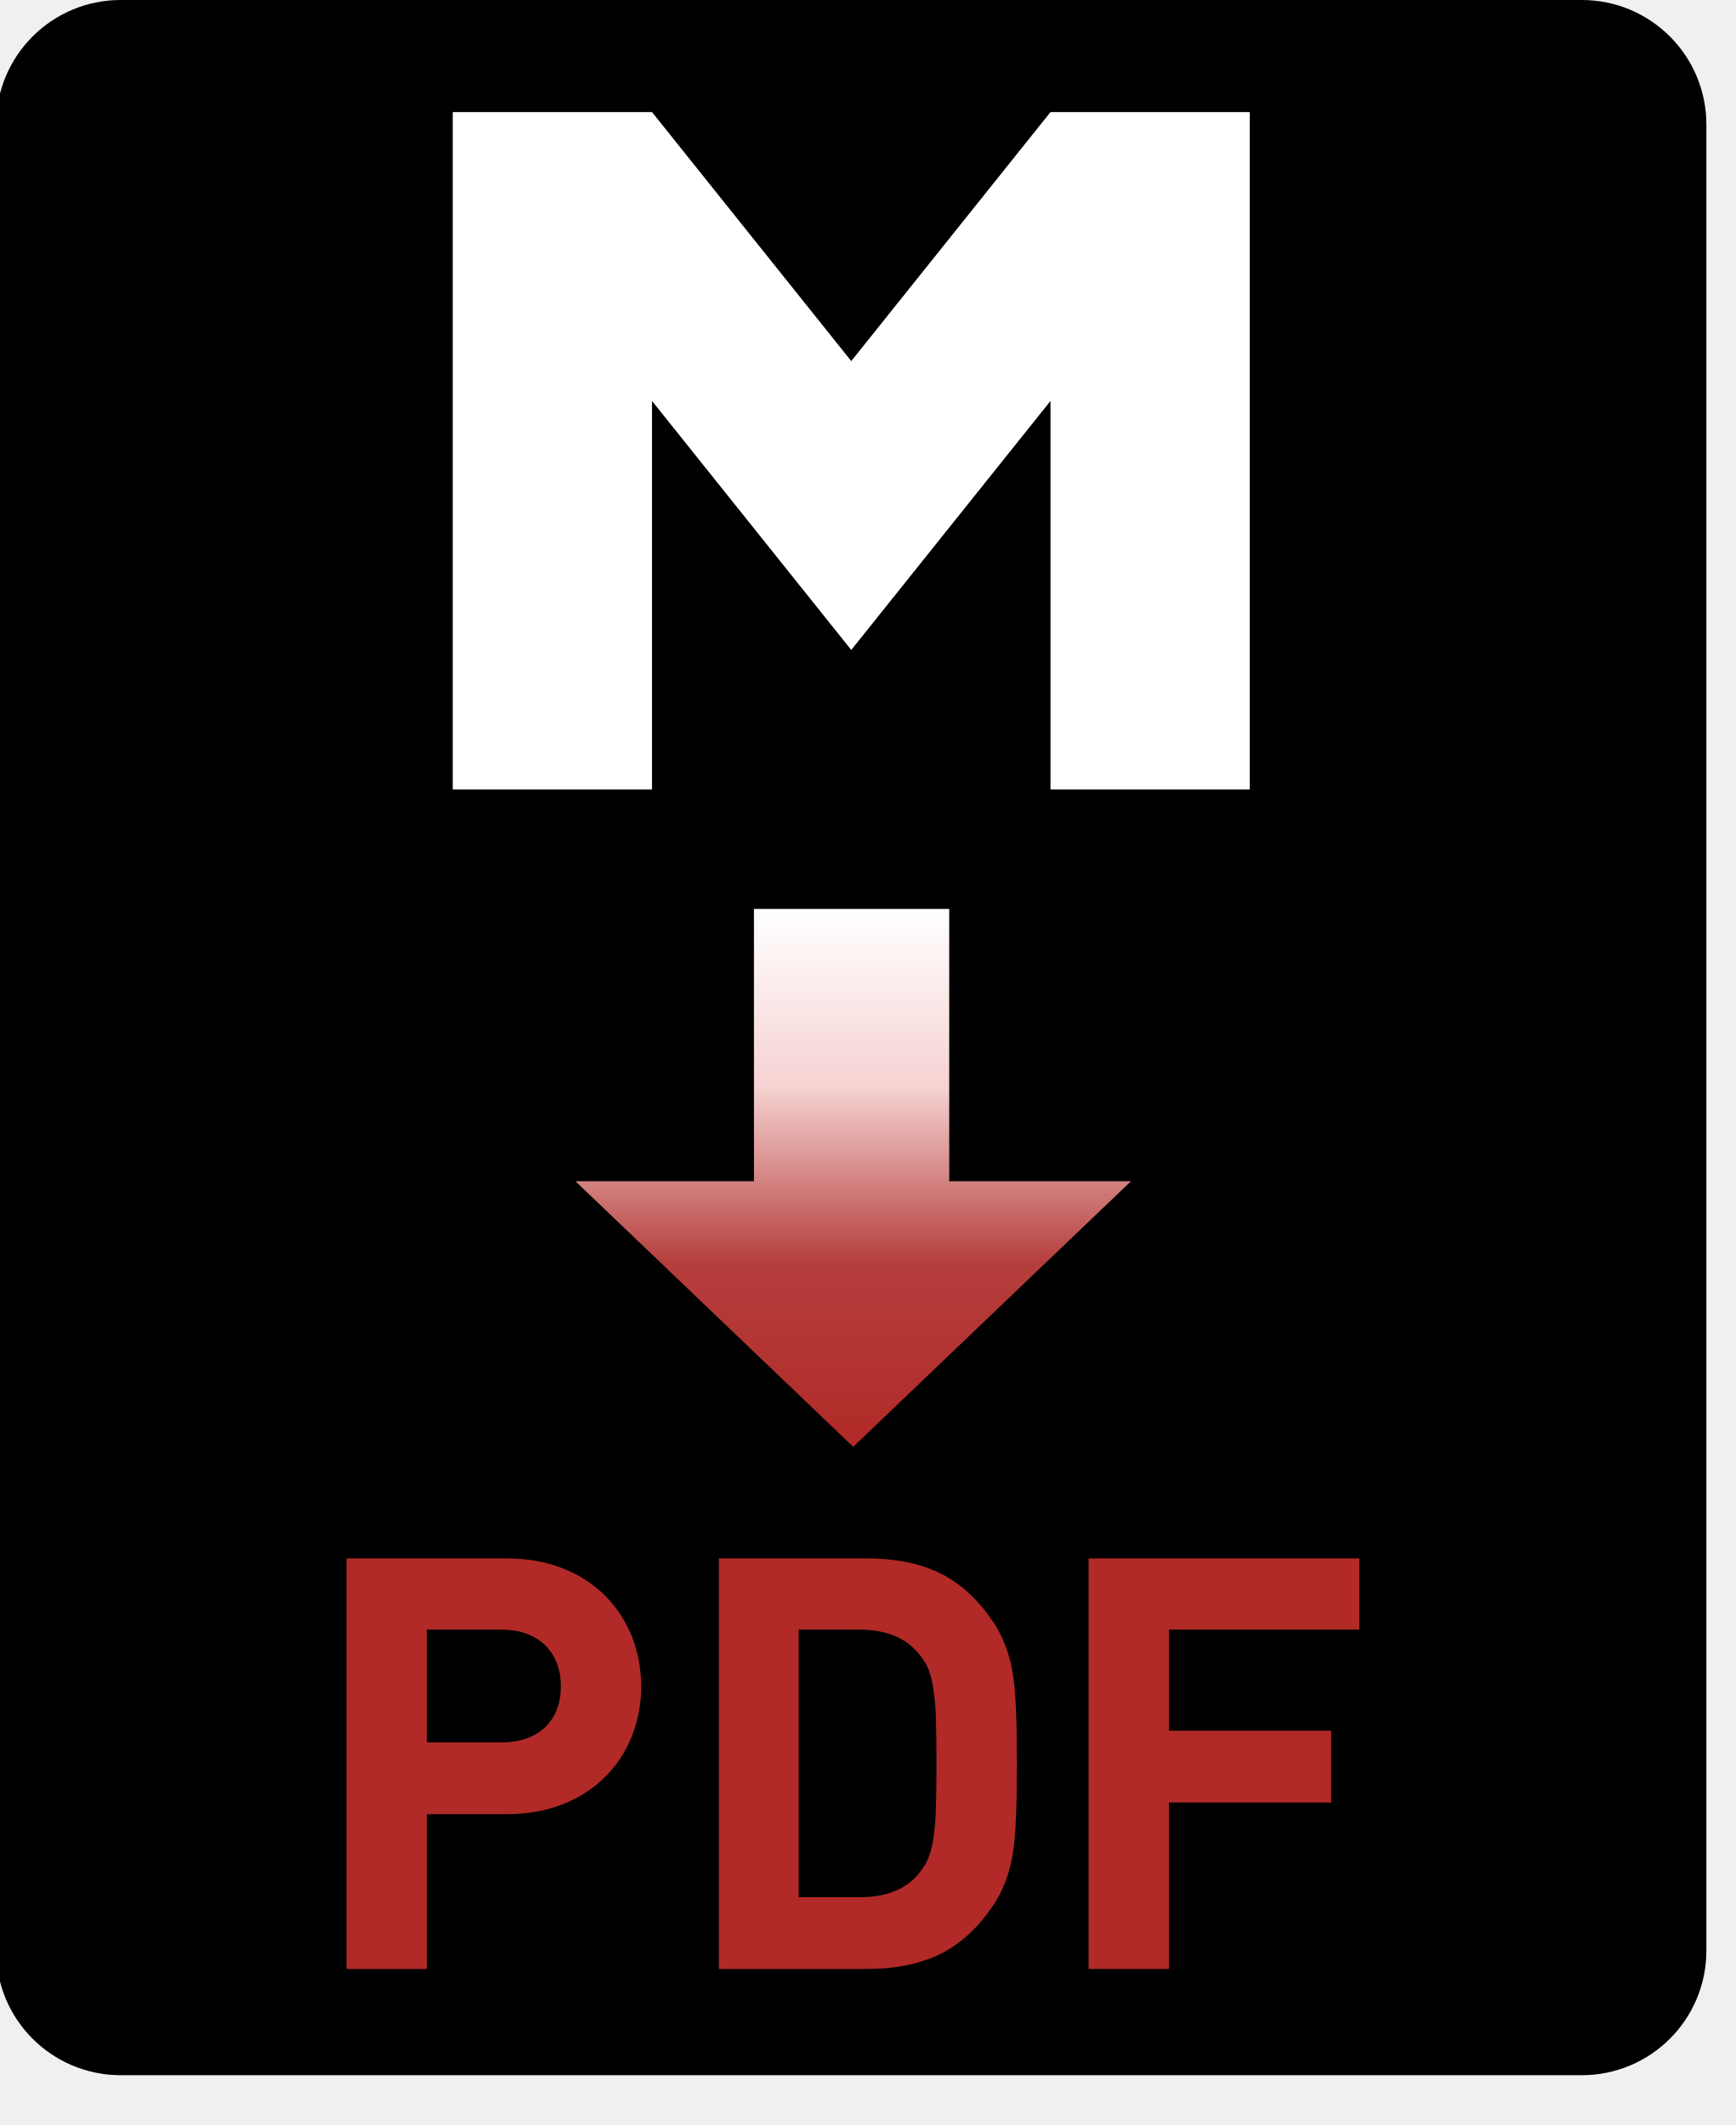
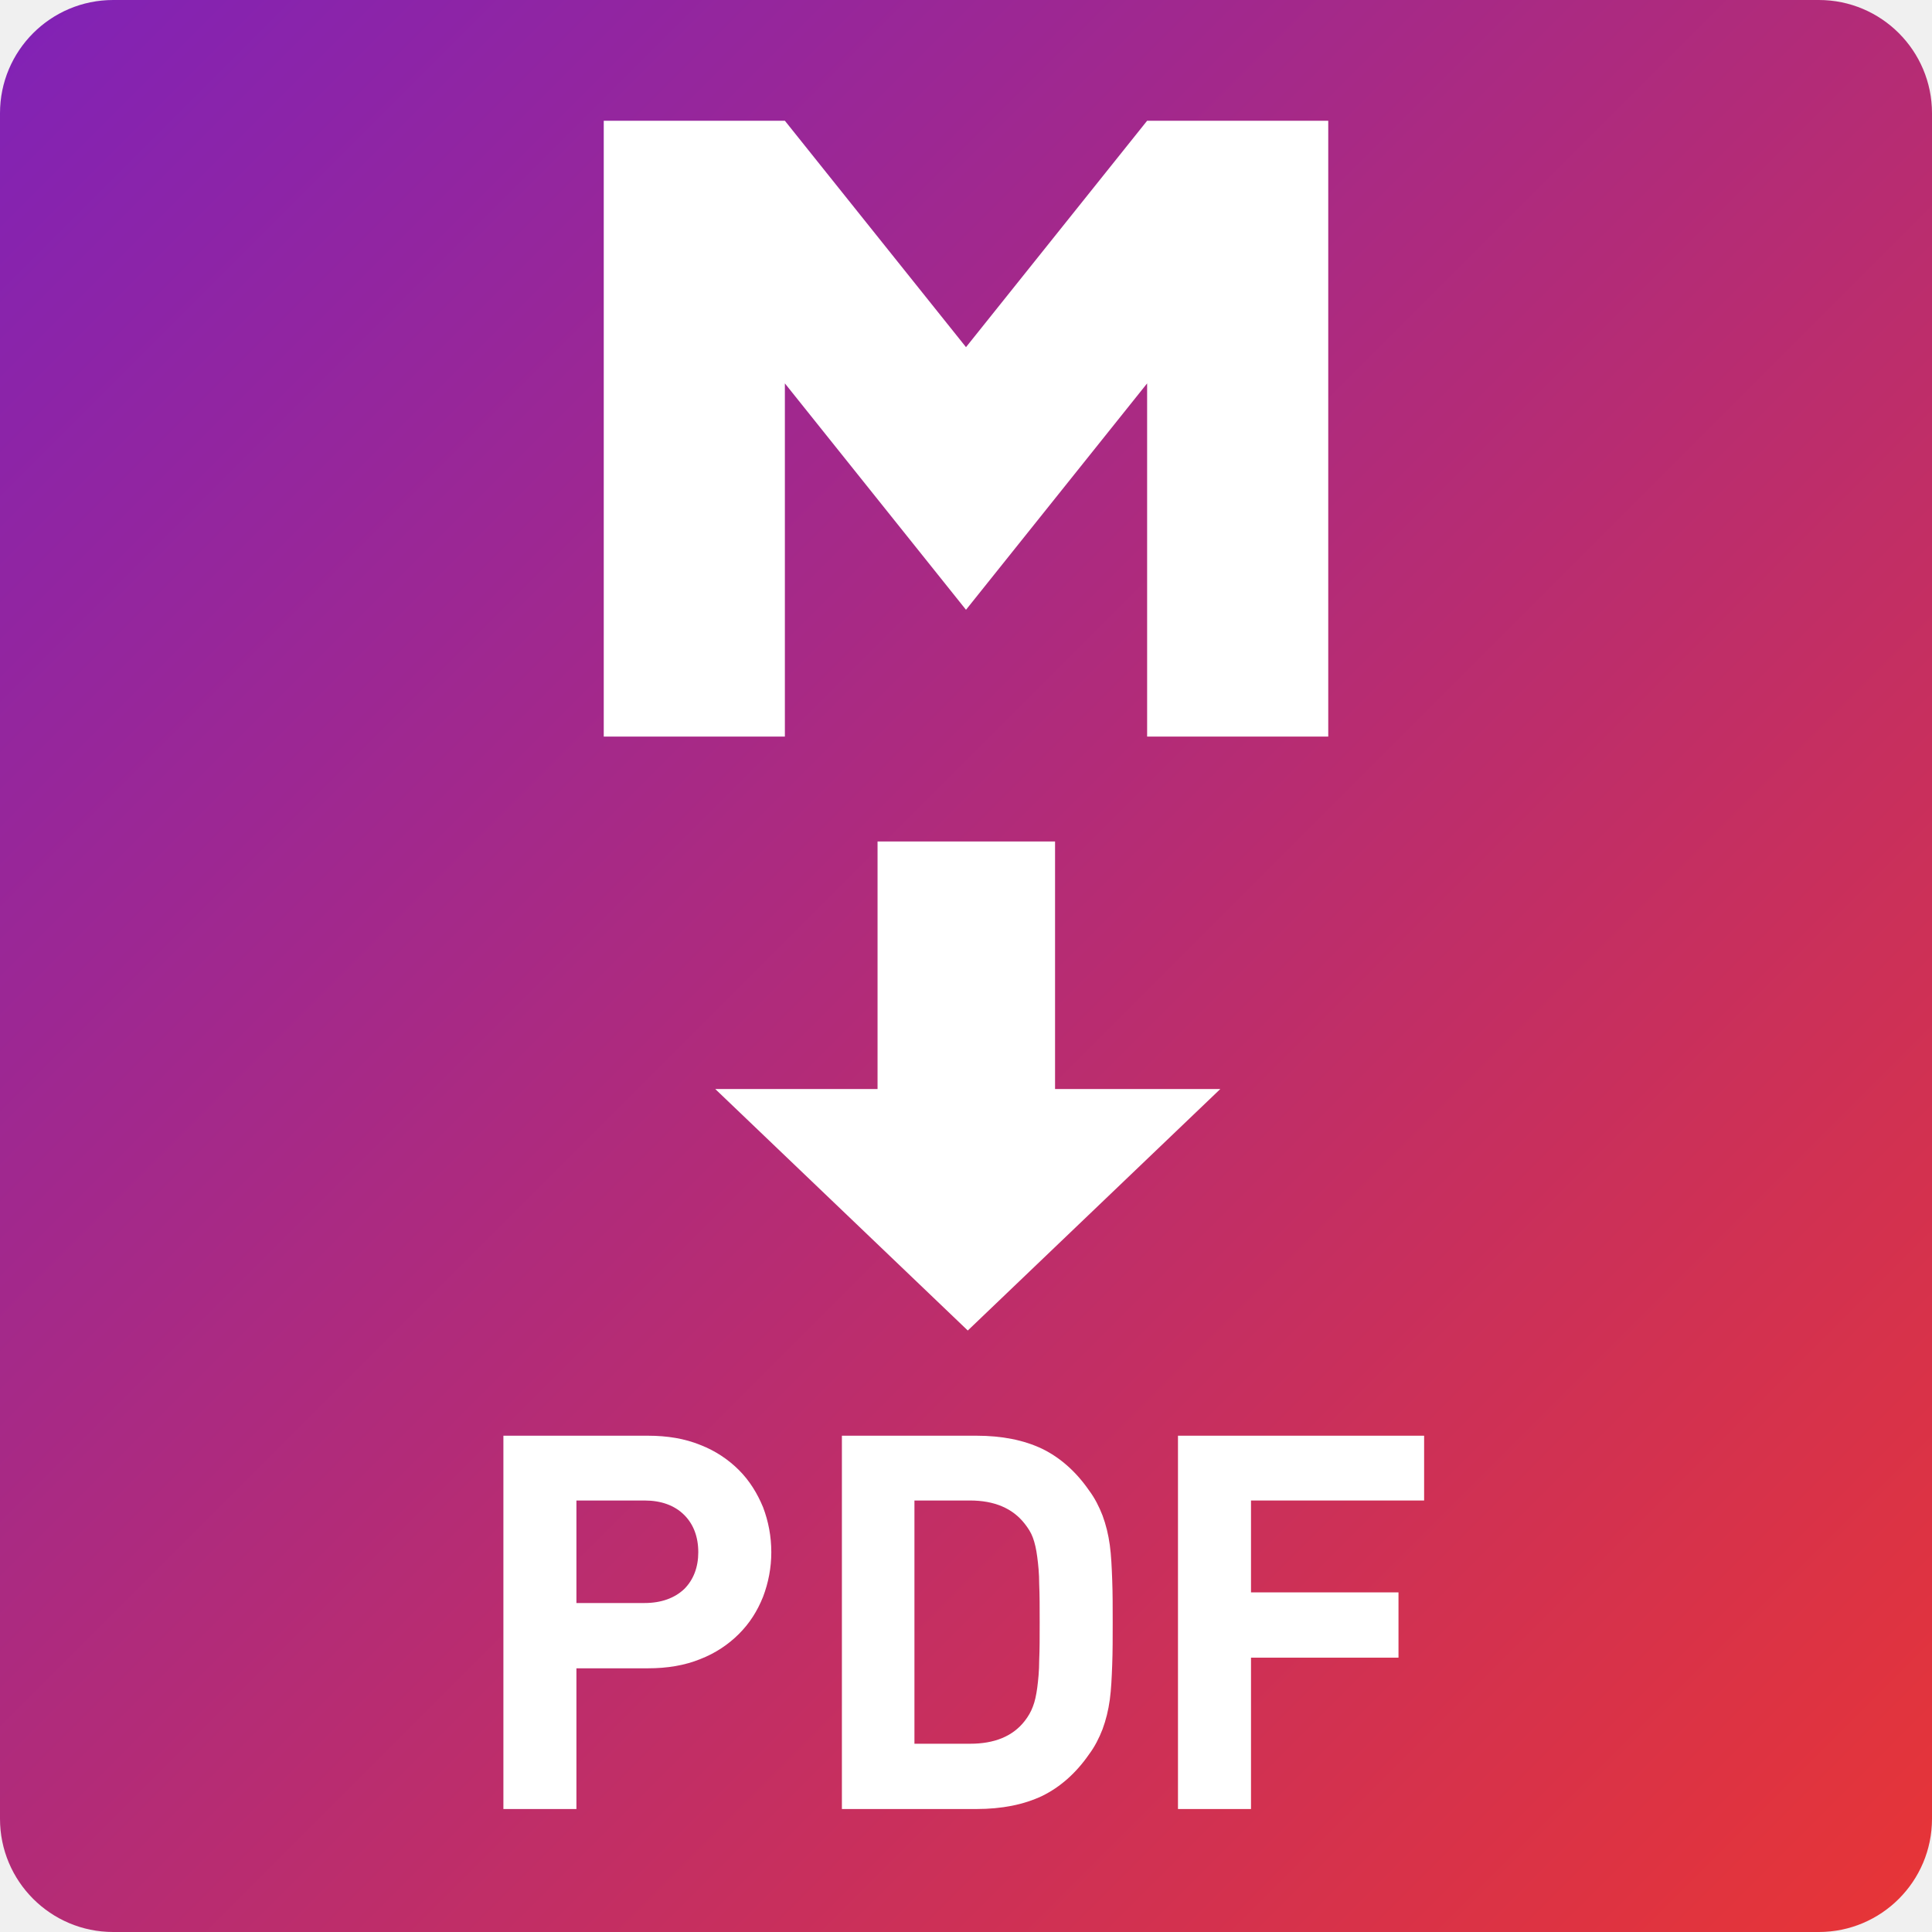
- <svg xmlns="http://www.w3.org/2000/svg" width="196" height="240" viewBox="0 0 196 256">
-   <g transform="translate(-7, 0)">
-     <rect width="196" height="240" x="5" y="5" ry="10" fill="black" stroke="#000000" stroke-width="10" />
-     <g transform="translate(0, -2.5)">
-       <g transform="translate(19, -20) scale(1.2)">
-         <path fill="white" d="M30 98V30h20l20 25 20-25h20v68H90V59L70 84 50 59v39zm125 " />
-         <rect width="100" height="100" fill="rgba(0,128,128,0)" />
-       </g>
-       <linearGradient id="Gradient1" x1="0" x2="0" y1="0" y2="1">
-         <stop offset="0%" stop-color="white" />
-         <stop offset="33%" stop-color="#f6d2d2" />
-         <stop offset="66%" stop-color="#b43e3c" />
-         <stop offset="100%" stop-color="#B12A27" />
-       </linearGradient>
-       <g transform="translate(56, 100) scale(0.196 0.15)">
-         <polygon fill="url(#Gradient1)" points="300,298.7 300,80 180,80 180,298.7 70.3,298.7 241,512 411.7,298.7 " />
-       </g>
-       <g fill="#B12A27" transform="translate(-17, 145) scale(0.85)">
-         <path d="M110.132,64.379c-0.905-2.186-2.111-4.146-3.769-5.804c-1.658-1.658-3.694-3.015-6.031-3.92     c-2.412-0.98-5.126-1.432-8.141-1.432H69.651v58.195h11.383V89.481h11.157c3.015,0,5.729-0.452,8.141-1.432     c2.337-0.905,4.372-2.261,6.031-3.92c1.659-1.658,2.865-3.543,3.769-5.804c0.829-2.186,1.282-4.523,1.282-6.935     C111.413,68.902,110.961,66.565,110.132,64.379z M97.844,77.118c-1.508,1.432-3.618,2.186-6.181,2.186H81.034V63.323h10.629     c2.563,0,4.674,0.754,6.181,2.261c1.432,1.432,2.186,3.392,2.186,5.804C100.031,73.726,99.277,75.686,97.844,77.118z" />
-         <path d="M164.558,75.761c-0.075-2.035-0.151-3.844-0.377-5.503c-0.226-1.659-0.603-3.166-1.131-4.598     c-0.528-1.357-1.206-2.714-2.111-3.92c-2.035-2.94-4.523-5.126-7.312-6.483c-2.865-1.357-6.257-2.035-10.252-2.035h-20.956     v58.195h20.956c3.995,0,7.387-0.678,10.252-2.035c2.789-1.357,5.277-3.543,7.312-6.483c0.905-1.206,1.583-2.563,2.111-3.92     c0.528-1.432,0.905-2.94,1.131-4.598c0.226-1.658,0.301-3.468,0.377-5.503c0.075-1.96,0.075-4.146,0.075-6.558     C164.633,79.908,164.633,77.721,164.558,75.761z M153.175,88.2c0,1.734-0.151,3.091-0.302,4.297     c-0.151,1.131-0.377,2.186-0.678,2.94c-0.301,0.829-0.754,1.583-1.281,2.261c-1.885,2.412-4.749,3.543-8.518,3.543h-8.669V63.323     h8.669c3.769,0,6.634,1.206,8.518,3.618c0.528,0.678,0.98,1.357,1.281,2.186s0.528,1.809,0.678,3.015     c0.151,1.131,0.302,2.563,0.302,4.221c0.075,1.659,0.075,3.694,0.075,5.955C153.251,84.581,153.251,86.541,153.175,88.2z" />
-         <path d="M213.18,63.323V53.222h-38.37v58.195h11.383V87.823h22.992V77.646h-22.992V63.323H213.18z" />
-       </g>
+ <svg xmlns="http://www.w3.org/2000/svg" width="256" height="256" viewBox="0 0 256 256">
+   <linearGradient id="Gradient1" x1="0" y2="1">
+     <stop offset="0%" stop-color="#8022b7" />
+     <stop offset="100%" stop-color="#e83535" />
+   </linearGradient>
+   <rect width="256" height="256" rx="15" fill="url(#Gradient1)" />
+   <g fill="white">
+     <g transform="translate(44, -20) scale(1.2)">
+       <path d="M30 98V30h20l20 25 20-25h20v68H90V59L70 84 50 59v39zm125 " />
+     </g>
+     <g transform="translate(81, 99.5) scale(0.196 0.15)">
+       <polygon points="300,298.7 300,80 180,80 180,298.7 70.3,298.7 241,512 411.7,298.7 " />
+     </g>
+     <g transform="translate(7.5, 145) scale(0.85)">
+       <path d="M110.132,64.379c-0.905-2.186-2.111-4.146-3.769-5.804c-1.658-1.658-3.694-3.015-6.031-3.92    c-2.412-0.98-5.126-1.432-8.141-1.432H69.651v58.195h11.383V89.481h11.157c3.015,0,5.729-0.452,8.141-1.432    c2.337-0.905,4.372-2.261,6.031-3.92c1.659-1.658,2.865-3.543,3.769-5.804c0.829-2.186,1.282-4.523,1.282-6.935    C111.413,68.902,110.961,66.565,110.132,64.379z M97.844,77.118c-1.508,1.432-3.618,2.186-6.181,2.186H81.034V63.323h10.629    c2.563,0,4.674,0.754,6.181,2.261c1.432,1.432,2.186,3.392,2.186,5.804C100.031,73.726,99.277,75.686,97.844,77.118z" />
+       <path d="M164.558,75.761c-0.075-2.035-0.151-3.844-0.377-5.503c-0.226-1.659-0.603-3.166-1.131-4.598    c-0.528-1.357-1.206-2.714-2.111-3.92c-2.035-2.94-4.523-5.126-7.312-6.483c-2.865-1.357-6.257-2.035-10.252-2.035h-20.956    v58.195h20.956c3.995,0,7.387-0.678,10.252-2.035c2.789-1.357,5.277-3.543,7.312-6.483c0.905-1.206,1.583-2.563,2.111-3.92    c0.528-1.432,0.905-2.94,1.131-4.598c0.226-1.658,0.301-3.468,0.377-5.503c0.075-1.96,0.075-4.146,0.075-6.558    C164.633,79.908,164.633,77.721,164.558,75.761z M153.175,88.2c0,1.734-0.151,3.091-0.302,4.297    c-0.151,1.131-0.377,2.186-0.678,2.94c-0.301,0.829-0.754,1.583-1.281,2.261c-1.885,2.412-4.749,3.543-8.518,3.543h-8.669V63.323    h8.669c3.769,0,6.634,1.206,8.518,3.618c0.528,0.678,0.98,1.357,1.281,2.186s0.528,1.809,0.678,3.015    c0.151,1.131,0.302,2.563,0.302,4.221c0.075,1.659,0.075,3.694,0.075,5.955C153.251,84.581,153.251,86.541,153.175,88.2z" />
+       <path d="M213.18,63.323V53.222h-38.37v58.195h11.383V87.823h22.992V77.646h-22.992V63.323H213.18z" />
    </g>
  </g>
</svg>
